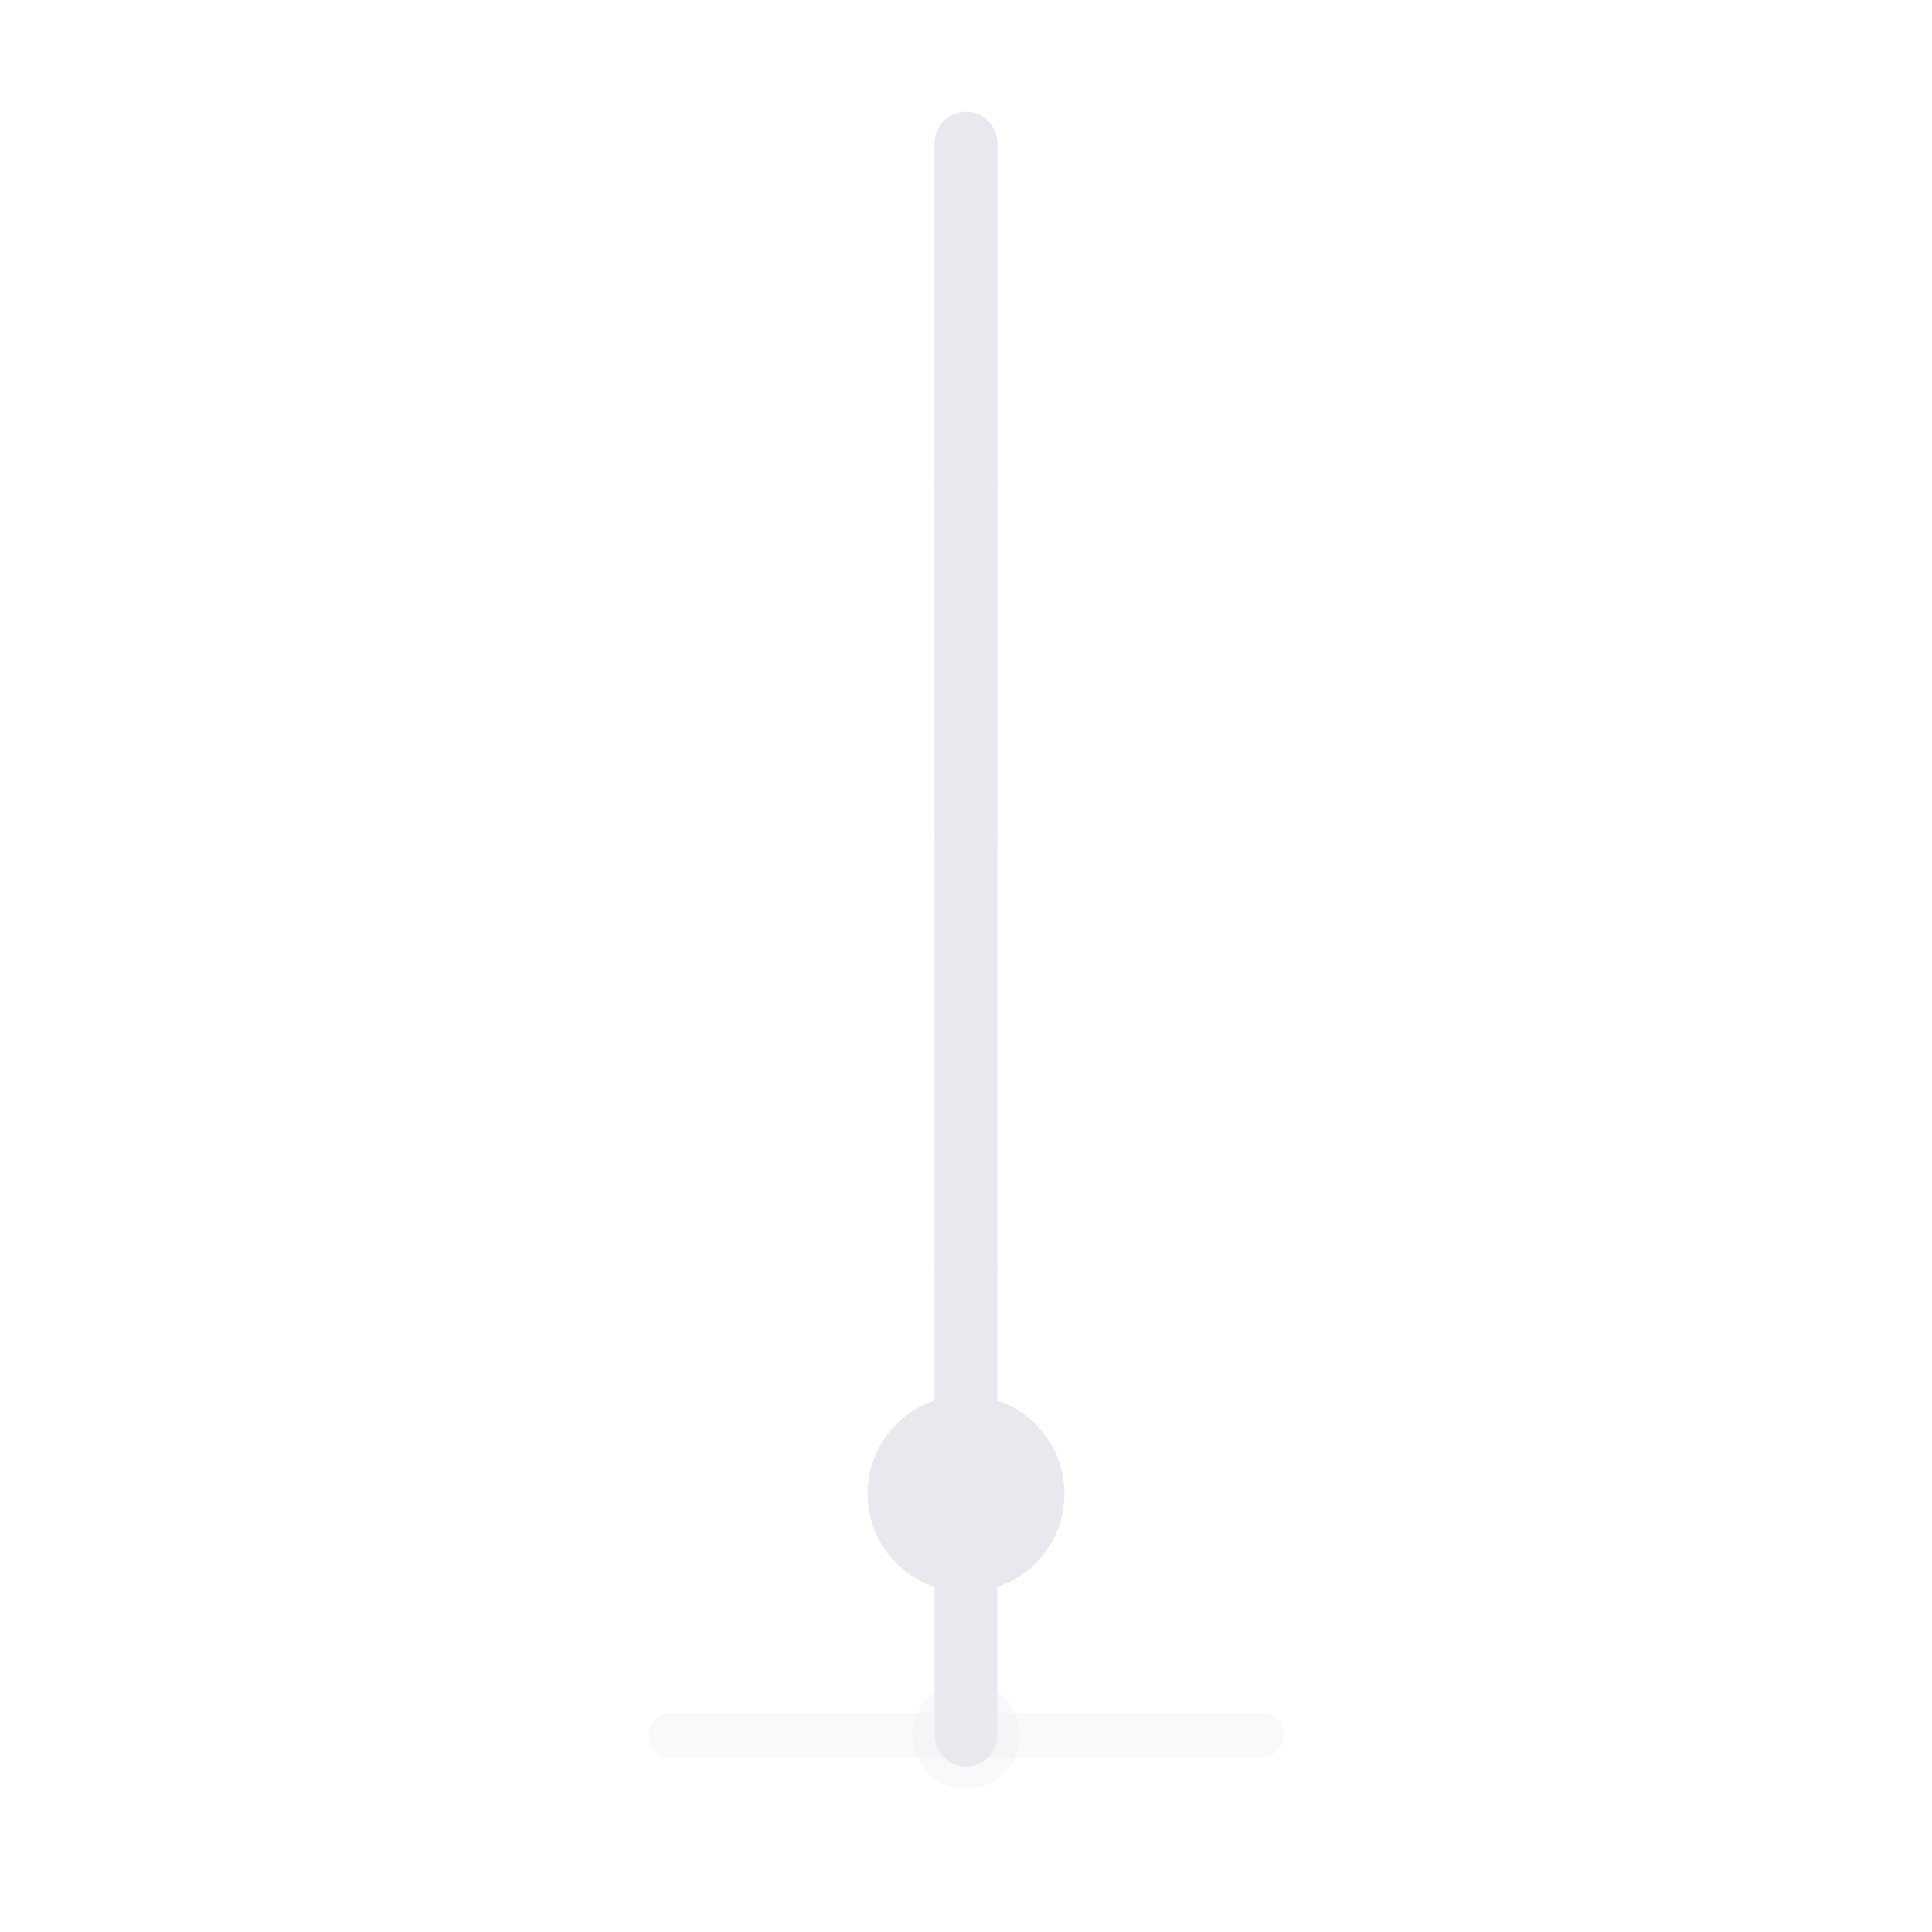
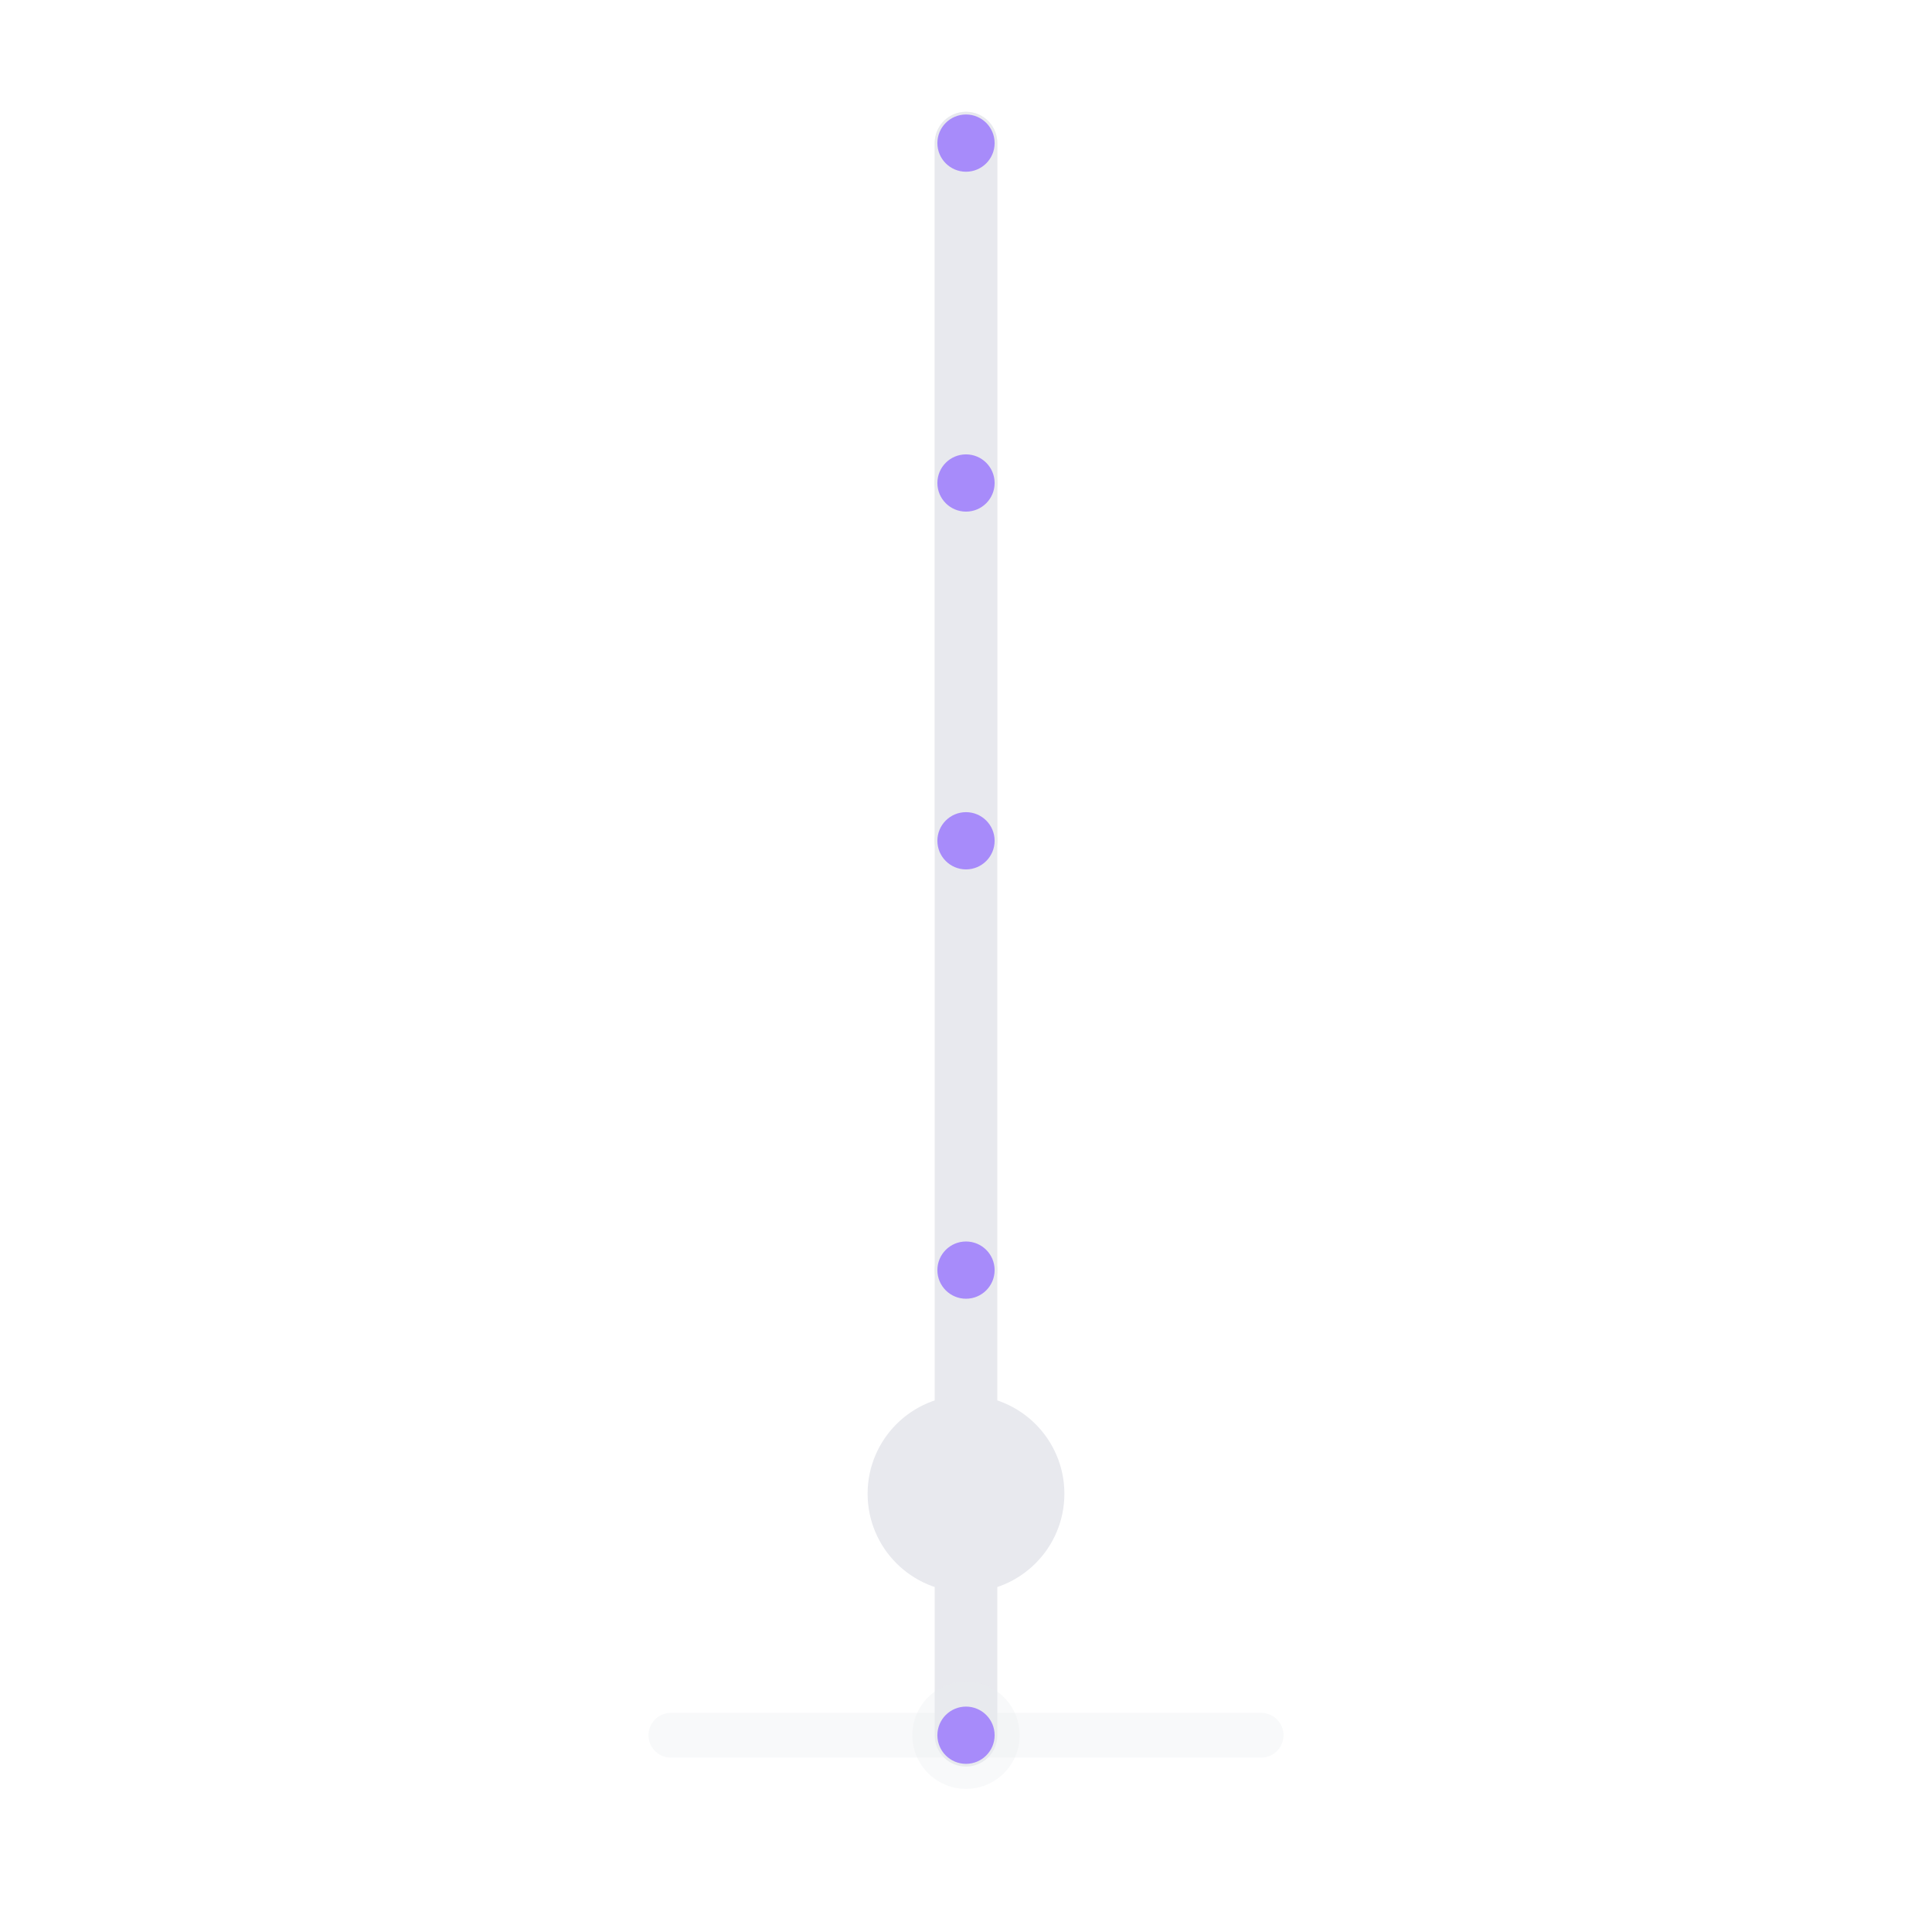
<svg xmlns="http://www.w3.org/2000/svg" viewBox="12 16 216 216" preserveAspectRatio="xMidYMid meet" role="img" aria-label="Parada de manos a un brazo">
  <line x1="87.0" y1="210.0" x2="153.0" y2="210.0" stroke="rgba(232,233,238,.3)" stroke-width="5" stroke-linecap="round" opacity="1.0" />
  <line x1="120.0" y1="210.0" x2="120.0" y2="158.0" stroke="#e8e9ee" stroke-width="7" stroke-linecap="round" opacity="1.0" />
  <circle cx="120.0" cy="210.0" r="6" fill="rgba(232,233,238,.3)" />
  <g>
    <animateTransform attributeName="transform" type="rotate" values="-1.5 120 158;1.5 120 158;-1.5 120 158" keyTimes="0.00;0.50;1.00" dur="5s" repeatCount="indefinite" calcMode="spline" keySplines="0.4 0 0.6 1;0.4 0 0.6 1" />
    <line x1="120.0" y1="158.0" x2="120.0" y2="110.0" stroke="#e8e9ee" stroke-width="7" stroke-linecap="round" opacity="1.0" />
    <line x1="120.0" y1="158.0" x2="120.0" y2="174.0" stroke="#e8e9ee" stroke-width="6" stroke-linecap="round" opacity="1.0" />
    <circle cx="120.0" cy="183.0" r="11" fill="#e8e9ee" />
    <line x1="120.0" y1="183.0" x2="120.0" y2="201.0" stroke="#e8e9ee" stroke-width="5" stroke-linecap="round" opacity="1.0" />
+     <line x1="120.0" y1="110.0" x2="120.0" y2="70.0" stroke="#e8e9ee" stroke-width="7" stroke-linecap="round" opacity="0.5" />
+     <line x1="120.0" y1="70.0" x2="120.0" y2="32.0" stroke="#e8e9ee" stroke-width="7" stroke-linecap="round" opacity="0.5" />
    <line x1="120.0" y1="110.0" x2="120.0" y2="70.0" stroke="#e8e9ee" stroke-width="7" stroke-linecap="round" opacity="1.0" />
    <line x1="120.0" y1="70.0" x2="120.0" y2="32.0" stroke="#e8e9ee" stroke-width="7" stroke-linecap="round" opacity="1.0" />
-     <line x1="120.0" y1="110.0" x2="120.0" y2="70.0" stroke="#e8e9ee" stroke-width="7" stroke-linecap="round" opacity="0.5" />
-     <line x1="120.0" y1="70.0" x2="120.0" y2="32.0" stroke="#e8e9ee" stroke-width="7" stroke-linecap="round" opacity="0.5" />
+     <circle cx="120.0" cy="158.0" r="3.2" fill="#a78bfa" data-j="shoulder" />
+     <circle cx="120.0" cy="110.0" r="3.2" fill="#a78bfa" data-j="hip" />
+     <circle cx="120.0" cy="70.0" r="3.2" fill="#a78bfa" data-j="knee" />
+     <circle cx="120.0" cy="32.0" r="3.2" fill="#a78bfa" data-j="foot" />
  </g>
+   <circle cx="120.0" cy="210.0" r="3.2" fill="#a78bfa" data-j="hand" />
</svg>
